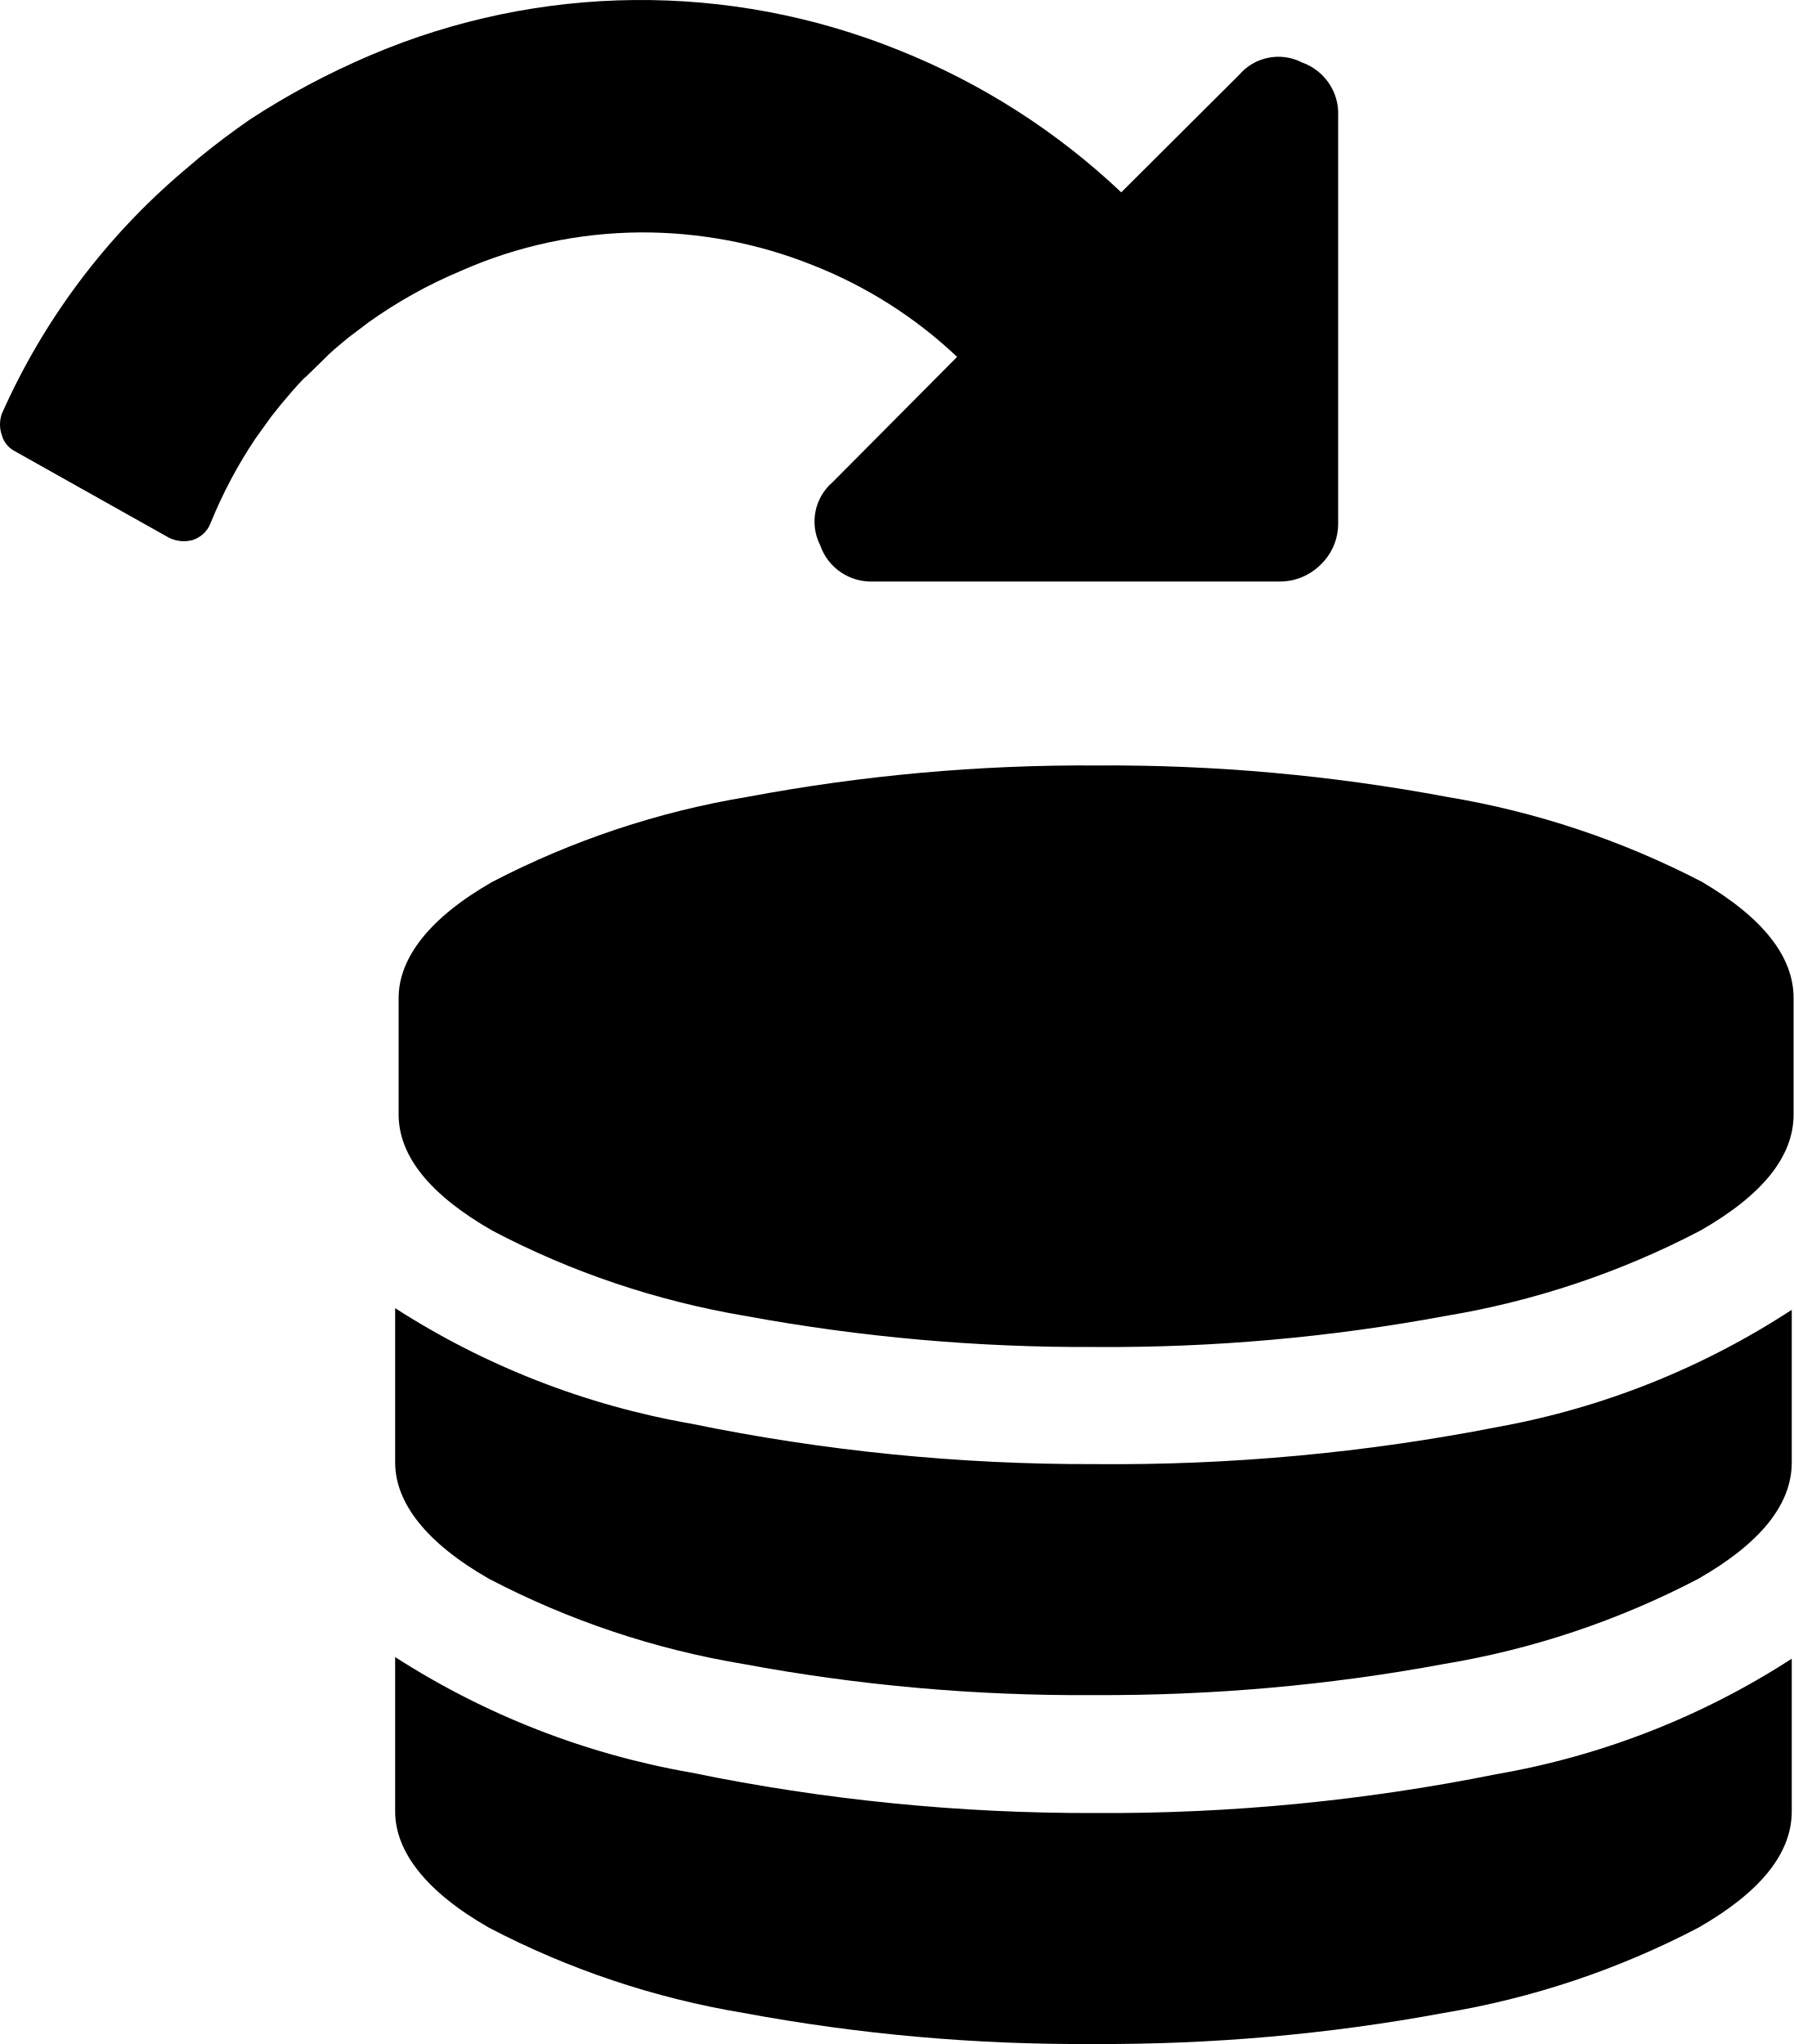
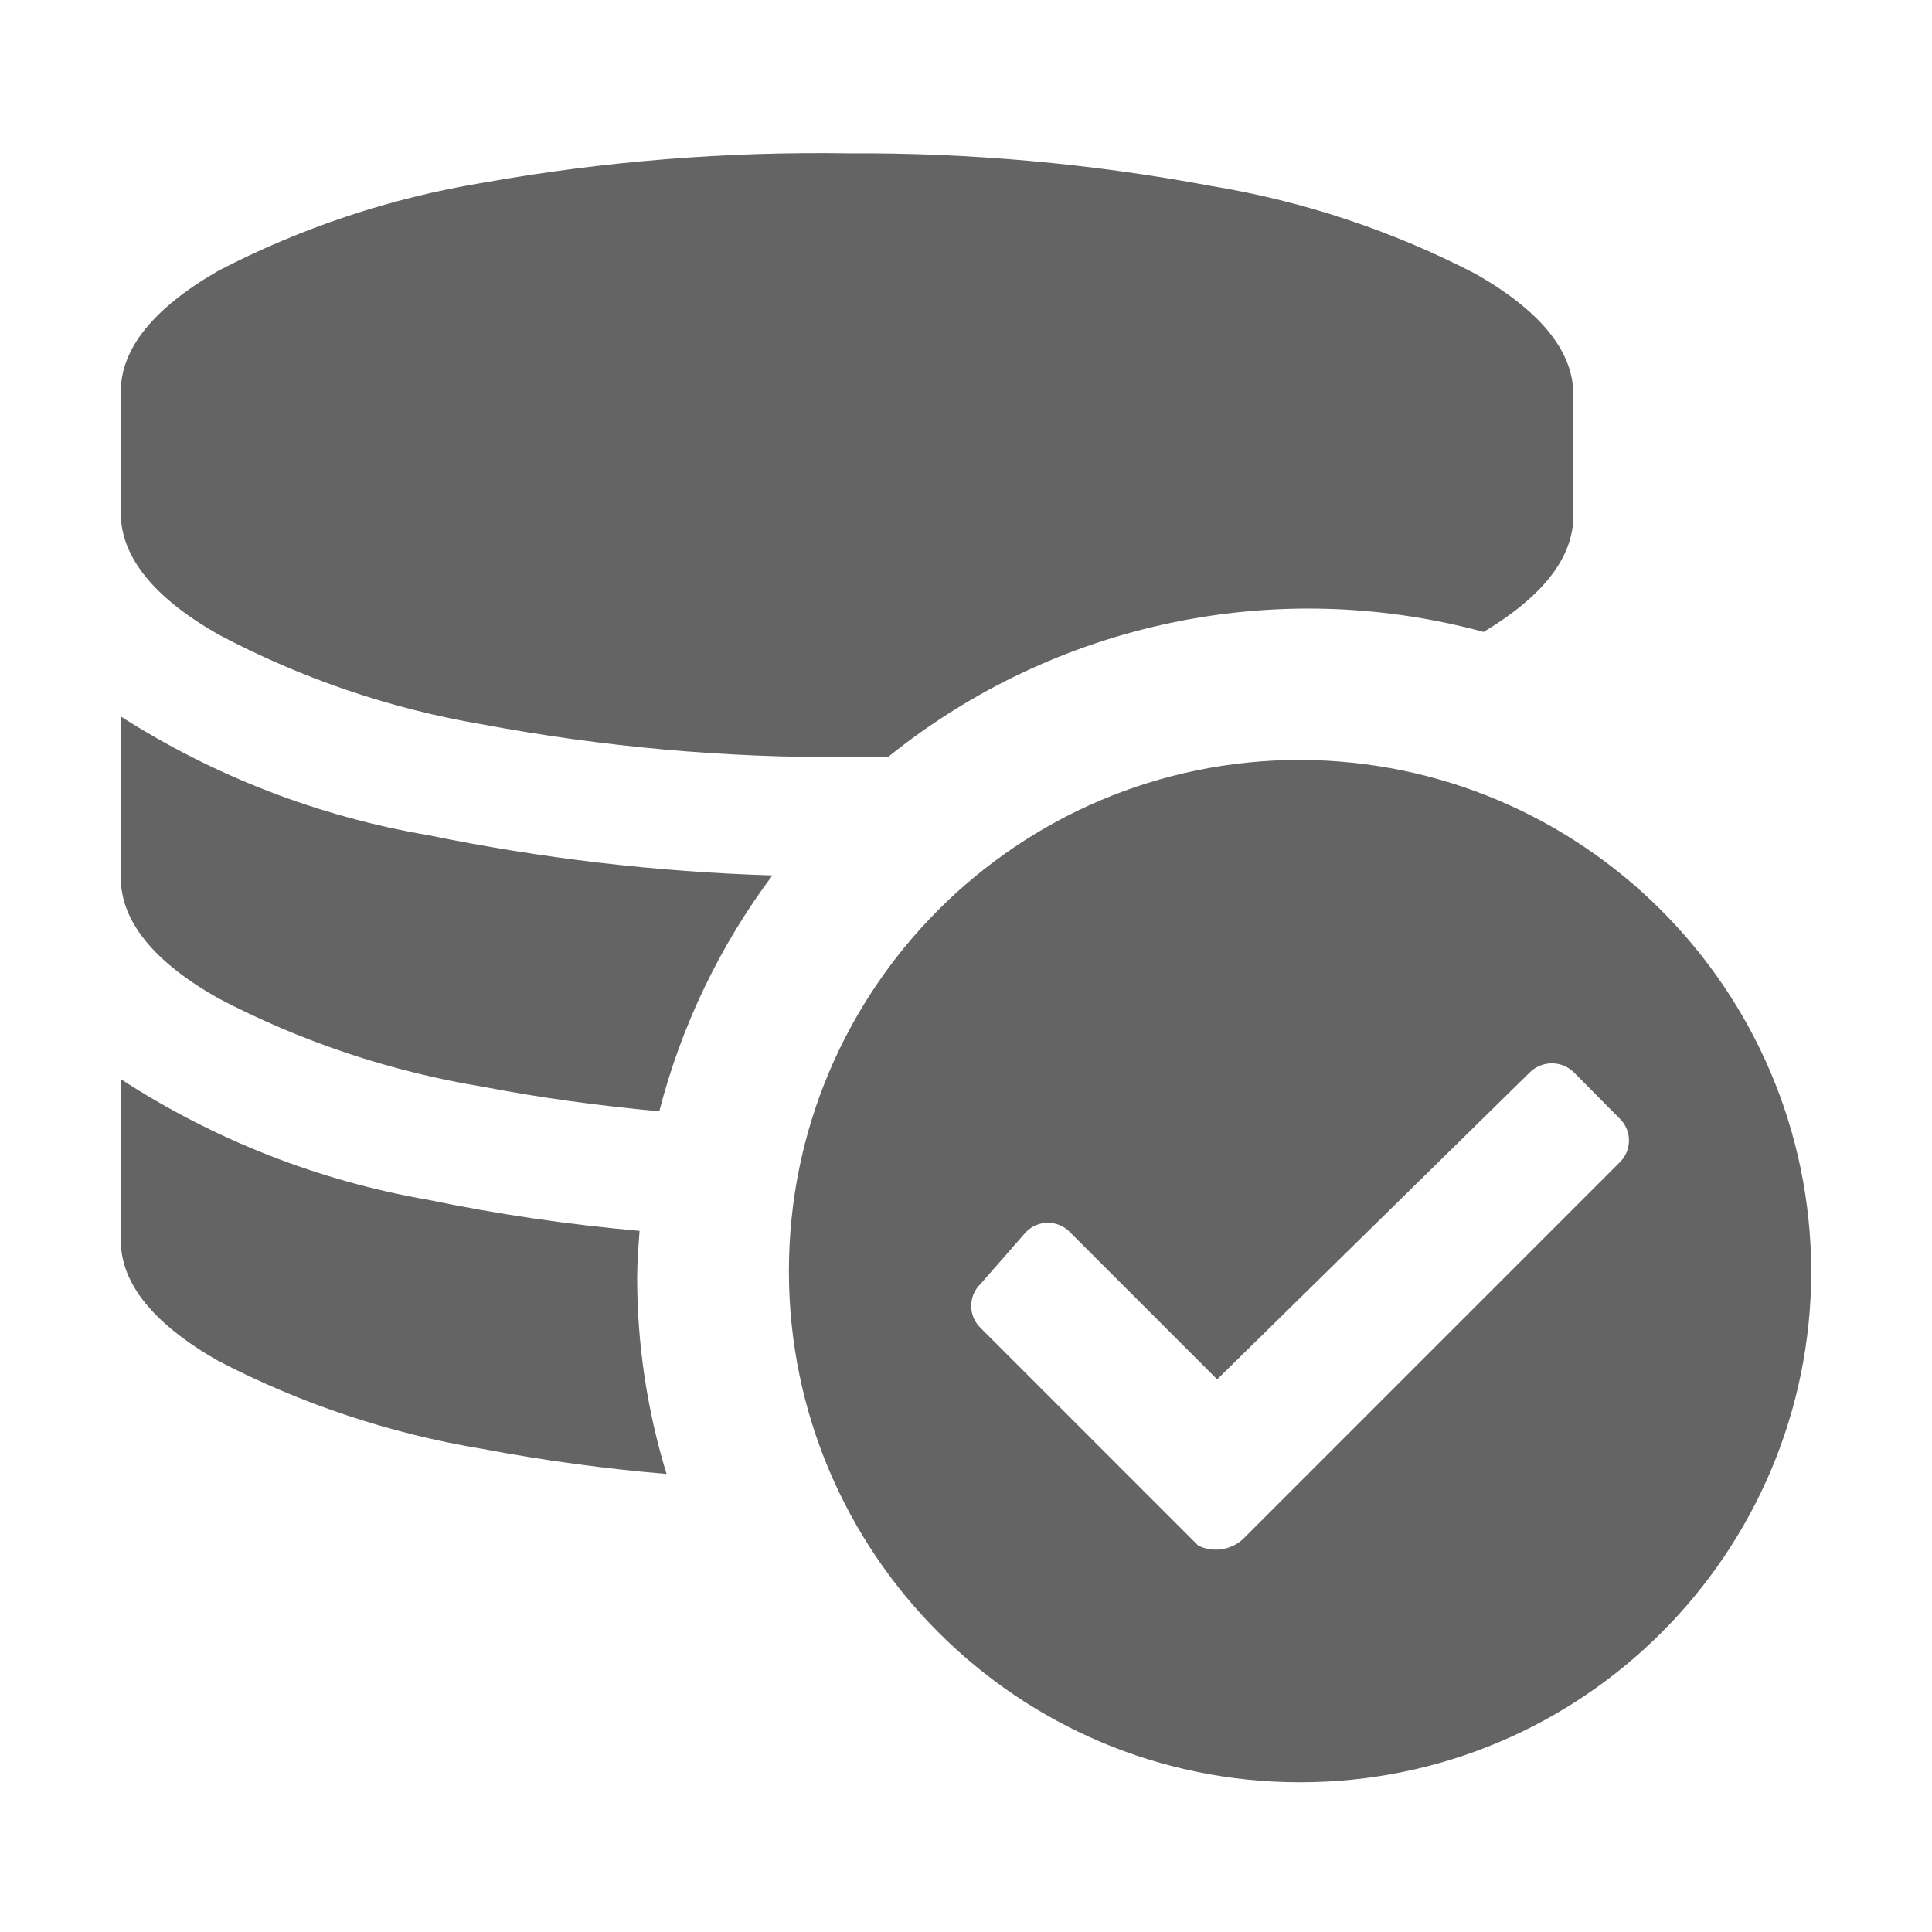
- <svg xmlns="http://www.w3.org/2000/svg" version="1.1" id="Layer_1" x="0px" y="0px" viewBox="0 0 877.4 1000" style="enable-background:new 0 0 877.4 1000;" xml:space="preserve">
-   <path d="M877.4,488.3v56.9c0,20.6-15.2,39.5-45.7,56.9c-39,20.4-81.1,34.5-124.5,41.7c-56.5,10.5-113.9,15.6-171.4,15.2  c-57.4,0.3-114.7-4.8-171.2-15.2c-43.2-7.3-85-21.3-123.7-41.7c-30.4-17.4-45.9-36.4-45.9-56.9v-56.9c0-19.8,15.4-39.5,45.9-56.9  c39.1-20.3,81.1-34.3,124.5-41.5c56.4-10.6,113.7-15.8,171.2-15.4c57.5-0.4,114.9,4.8,171.4,15.4c43.4,7.2,85.4,21.2,124.5,41.5  C862.4,449,877.4,468,877.4,488.3z M535.7,887c-66.4,0.2-132.6-6.4-197.7-19.8c-51.5-9-100.7-28.2-144.7-56.5v75.5  c0,19.8,15.4,39.5,45.9,56.9c39,20.4,81.1,34.5,124.5,41.7c56.4,10.5,113.8,15.6,171.2,15.2c57.5,0.3,114.9-4.7,171.4-15.2  c43.5-7.2,85.5-21.3,124.5-41.7c30.4-17.4,45.7-36.4,45.7-56.9v-74.7c-43.9,28.4-93,47.6-144.5,56.5  C667.5,881,601.6,887.4,535.7,887z M535.7,716.3c-66.4,0.2-132.6-6.4-197.7-19.8c-51.5-9-100.7-28.2-144.7-56.5v75.5  c0,19.8,15.4,39.5,45.9,56.9c39,20.4,81.1,34.5,124.5,41.7c56.4,10.5,113.8,15.6,171.2,15.2c57.5,0.3,114.9-4.7,171.4-15.2  c43.5-7.2,85.5-21.3,124.5-41.7c30.4-17.4,45.7-36.4,45.7-56.9v-74.7c-43.6,28.5-92.4,48-143.7,57.3  C668,710.8,601.9,716.9,535.7,716.3z M313.4,113.7c28.6-0.1,57,5.2,83.6,15.8c26.4,10.3,50.6,25.6,71.2,45.1l-60.9,61.3  c-8.9,7.6-11.4,20.4-6.1,30.8c3.8,11.1,14.4,18.3,26.1,17.8h199.2c7.5-0.1,14.6-3.2,19.8-8.5c5.3-5.2,8.3-12.3,8.3-19.8V56.8  c0.6-11.7-6.7-22.4-17.8-26.3c-10.4-5.3-23.1-2.7-30.6,6.1l-57.7,57.5C516.9,64.2,480,40.6,439.6,24.5C356.6-9,263.8-8.1,181.5,26.9  c-20.7,8.8-40.5,19.3-59.3,31.6l0,0c-8.5,5.9-16.8,12.1-24.7,18.6l-7.9,6.7l0,0c-38.1,32.4-68.4,72.9-88.7,118.6  c-1.2,3.4-1.2,7.1,0,10.5c0.9,3.3,3.1,6.1,6.1,7.7l75.7,42.5c3.7,1.8,7.9,2.2,11.9,1c3.8-1.4,6.8-4.2,8.3-7.9  c5.9-14.6,13.3-28.6,22.1-41.7l0,0l7.7-10.7l4.7-5.9c3.6-4.3,7.3-8.7,11.3-12.8l1.2-1l8.9-8.7l1.8-1.8c3.2-3,6.5-5.7,9.9-8.5l5.3-4  l4.2-3.2c14.1-10.1,29.3-18.6,45.3-25.3C253,120.3,283,113.9,313.4,113.7z" />
+ <svg xmlns="http://www.w3.org/2000/svg" id="Layer_1" data-name="Layer 1" viewBox="0 0 48 48">
+   <defs>
+     <style>.cls-1{fill:#646464;}</style>
+   </defs>
+   <path class="cls-1" d="M5.42,15.76A21.75,21.75,0,0,0,12,18a47.55,47.55,0,0,0,9.06.81l1,0a16.63,16.63,0,0,1,14.8-3.11c1.48-.89,2.23-1.85,2.23-2.89v-3c0-1.08-.81-2.08-2.42-3a22,22,0,0,0-6.58-2.19,47.44,47.44,0,0,0-9-.81A47.55,47.55,0,0,0,12,4.54,22,22,0,0,0,5.42,6.73C3.81,7.66,3,8.66,3,9.74v3C3,13.83,3.81,14.84,5.42,15.76Z" />
+   <path class="cls-1" d="M15.89,30.58a45.4,45.4,0,0,1-5.25-.77,20.41,20.41,0,0,1-7.64-3v4c0,1.08.81,2.08,2.42,3A22,22,0,0,0,12,36a44.81,44.81,0,0,0,4.56.62,16.69,16.69,0,0,1-.73-4.87C15.83,31.37,15.86,31,15.89,30.58Z" />
+   <path class="cls-1" d="M3,17.8v4c0,1.08.81,2.09,2.42,3A21.75,21.75,0,0,0,12,27c1.4.27,2.86.47,4.38.61a16.74,16.74,0,0,1,2.81-5.86,50,50,0,0,1-8.55-1A20.58,20.58,0,0,1,3,17.8Z" />
+   <path class="cls-1" d="M32.3,18.88A12.7,12.7,0,1,0,45,31.58,12.74,12.74,0,0,0,32.3,18.88Zm7.94,10-9.36,9.36a1,1,0,0,1-1.11.16L24.37,33a.76.76,0,0,1,0-1.11l1.11-1.27a.76.76,0,0,1,1.11,0l3.65,3.65L38,26.65a.78.78,0,0,1,1.11,0l1.11,1.12A.76.76,0,0,1,40.24,28.88Z" />
</svg>
